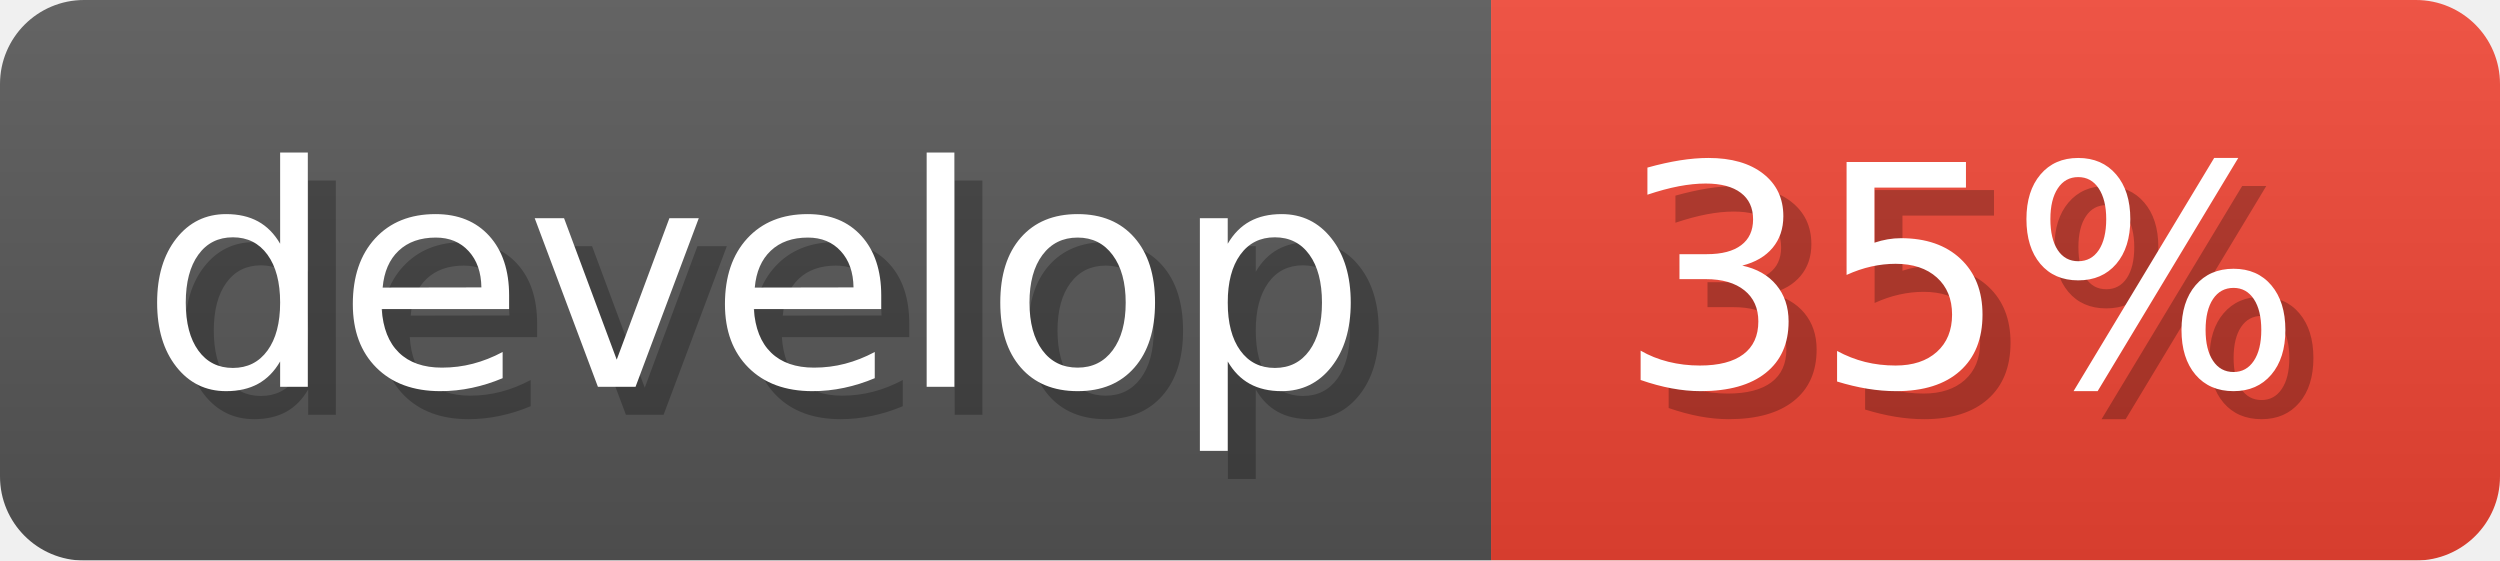
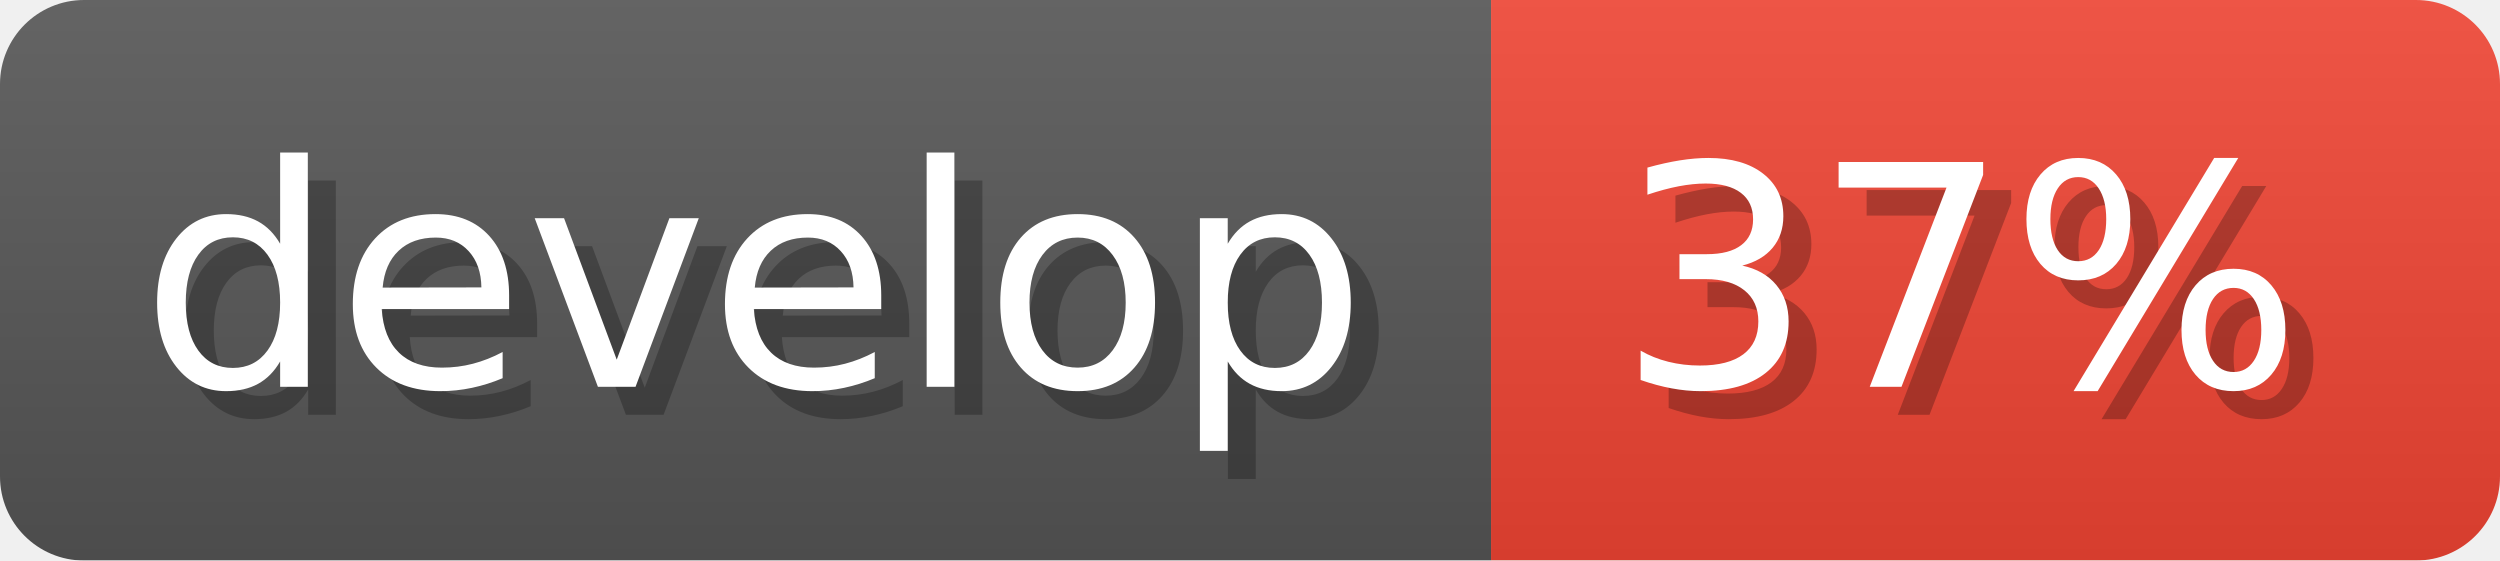
- <svg xmlns="http://www.w3.org/2000/svg" width="89.2" height="20" viewBox="0 0 892 200" role="img" aria-label="develop: 35%">
+ <svg xmlns="http://www.w3.org/2000/svg" width="89.2" height="20" viewBox="0 0 892 200" role="img" aria-label="develop: 37%">
  <linearGradient id="a" x2="0" y2="100%">
    <stop offset="0" stop-opacity=".1" stop-color="#EEE" />
    <stop offset="1" stop-opacity=".1" />
  </linearGradient>
  <mask id="m">
    <rect width="892" height="200" rx="30" fill="#FFF" />
  </mask>
  <g mask="url(#m)">
    <rect width="532" height="200" fill="#555" />
    <rect width="360" height="200" fill="#E43" x="532" />
    <rect width="892" height="200" fill="url(#a)" />
  </g>
  <g aria-hidden="true" fill="#fff" text-anchor="start" font-family="Verdana,DejaVu Sans,sans-serif" font-size="110">
    <text x="60" y="148" textLength="432" fill="#000" opacity="0.25">develop</text>
    <text x="50" y="138" textLength="432">develop</text>
-     <text x="587" y="148" textLength="260" fill="#000" opacity="0.25">35%</text>
-     <text x="577" y="138" textLength="260">35%</text>
+     <text x="587" y="148" textLength="260" fill="#000" opacity="0.25">37%</text>
+     <text x="577" y="138" textLength="260">37%</text>
  </g>
</svg>
